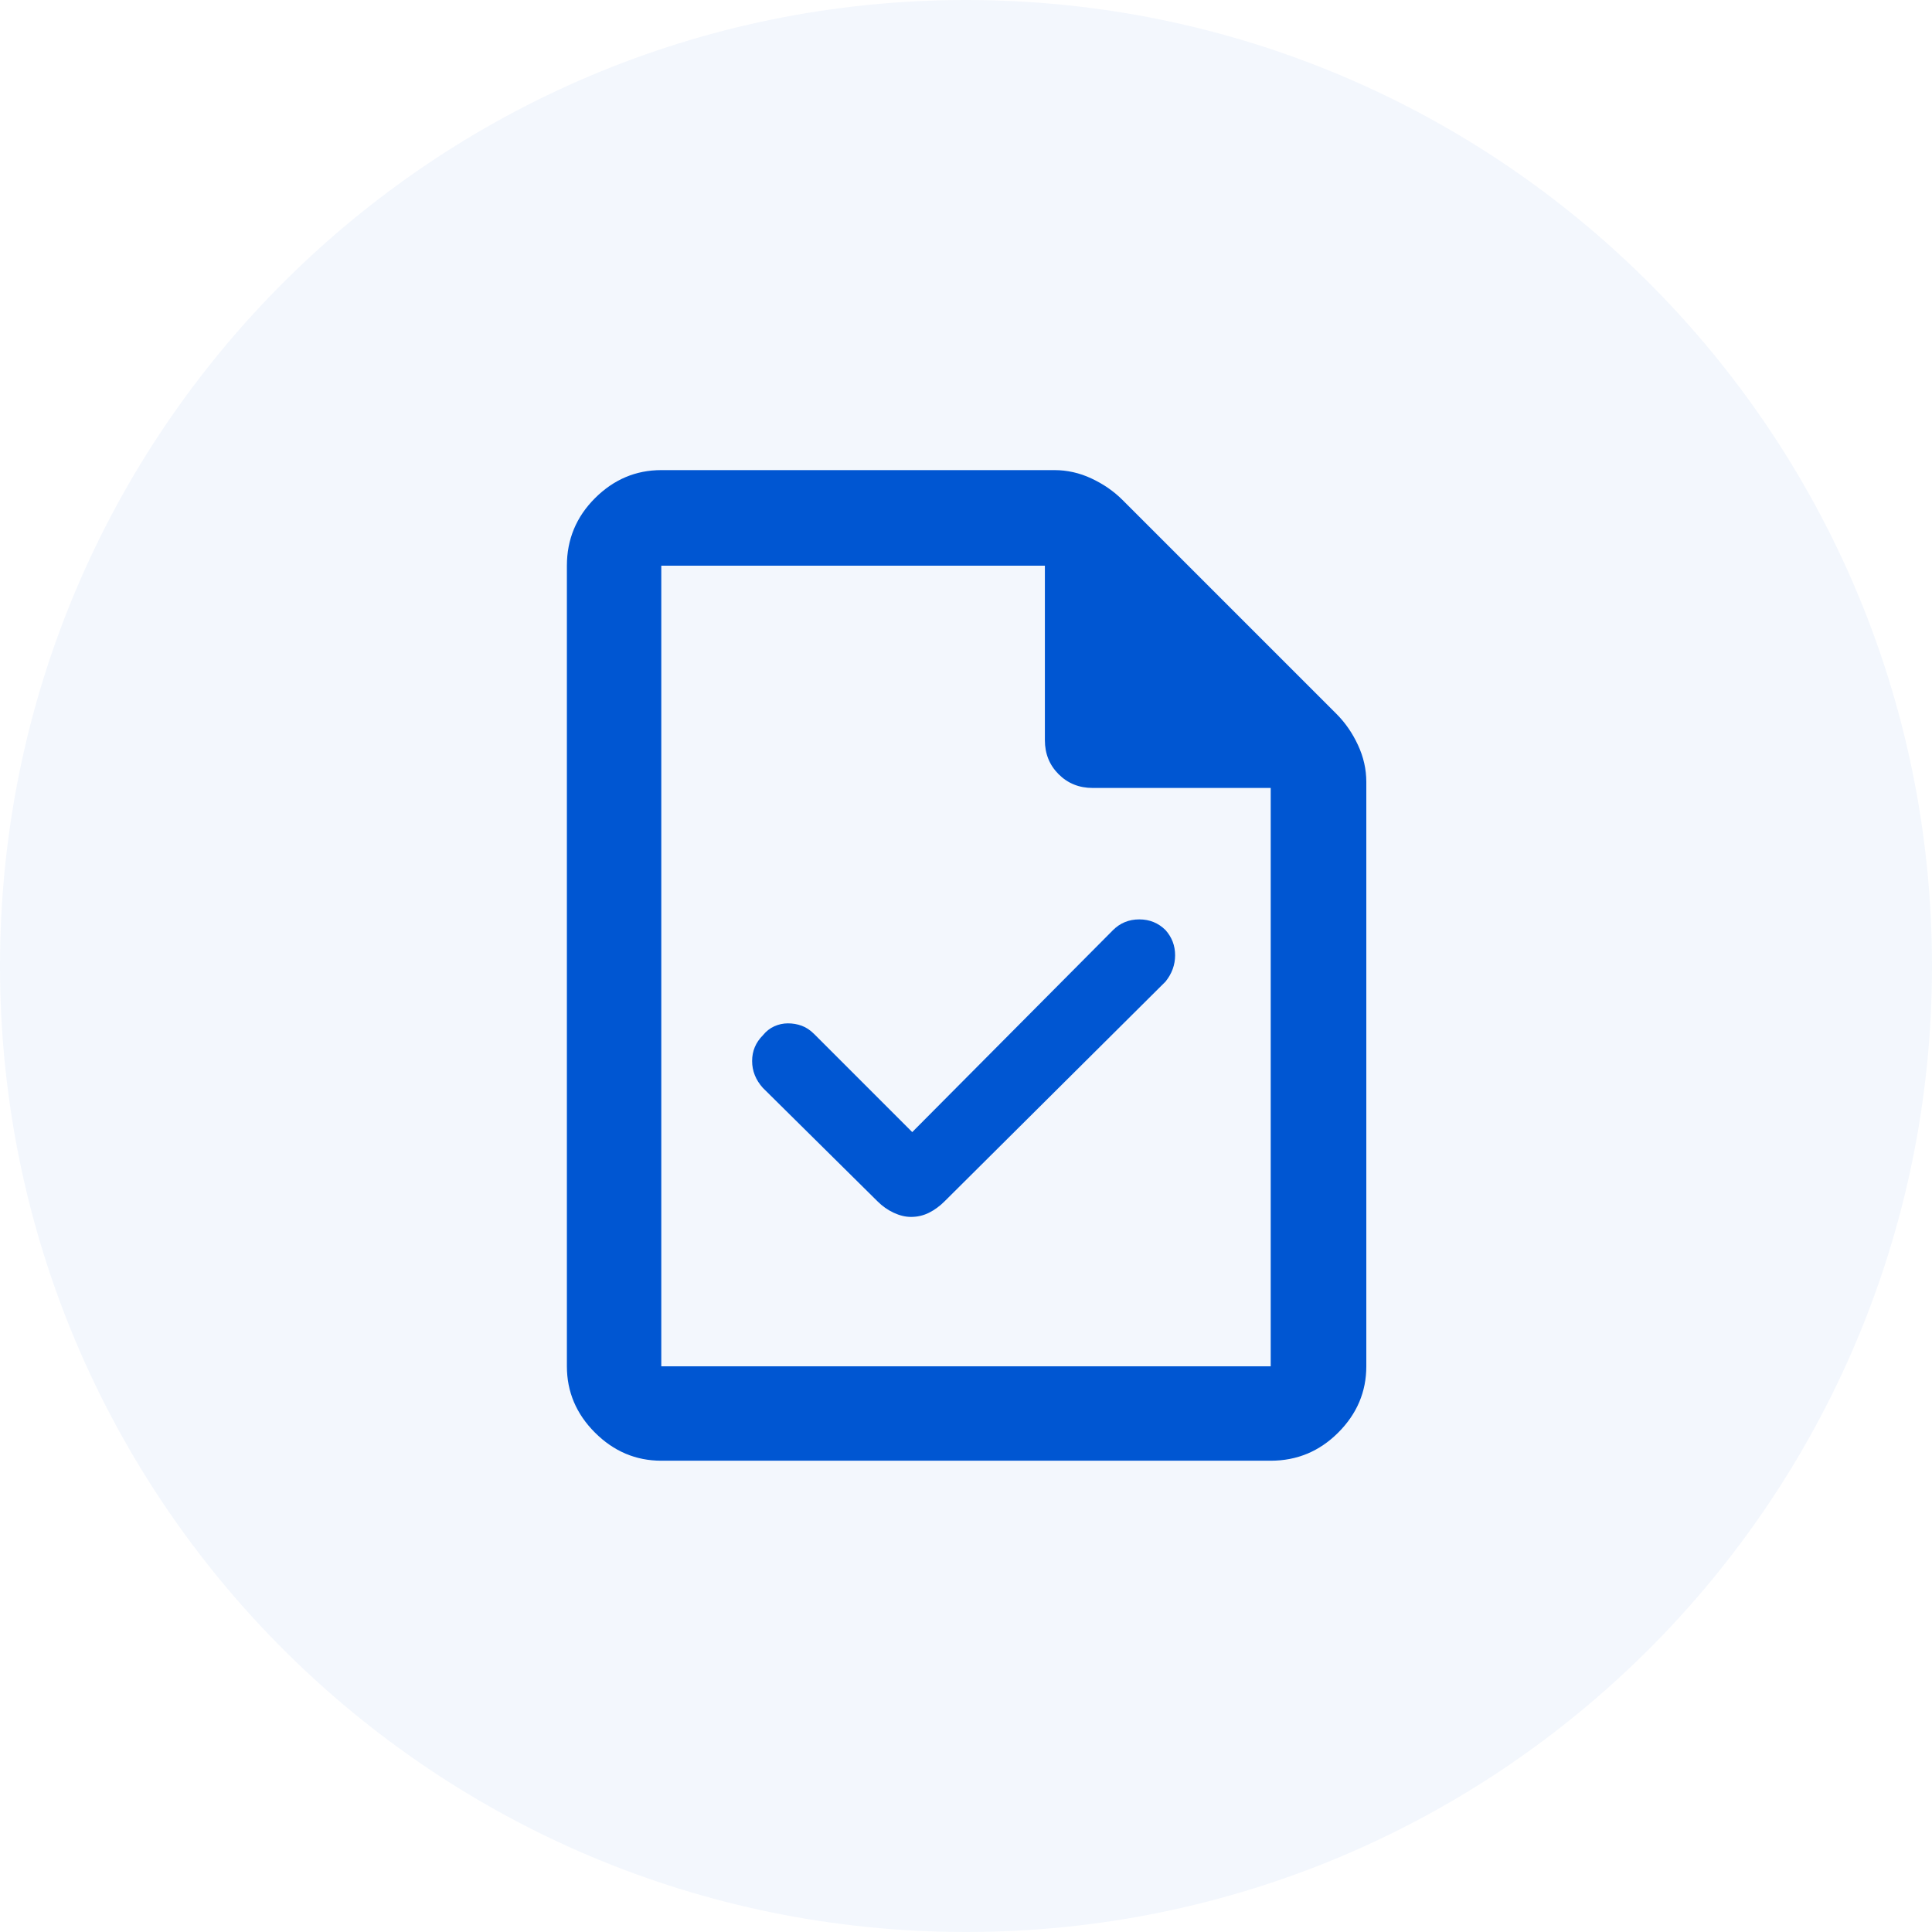
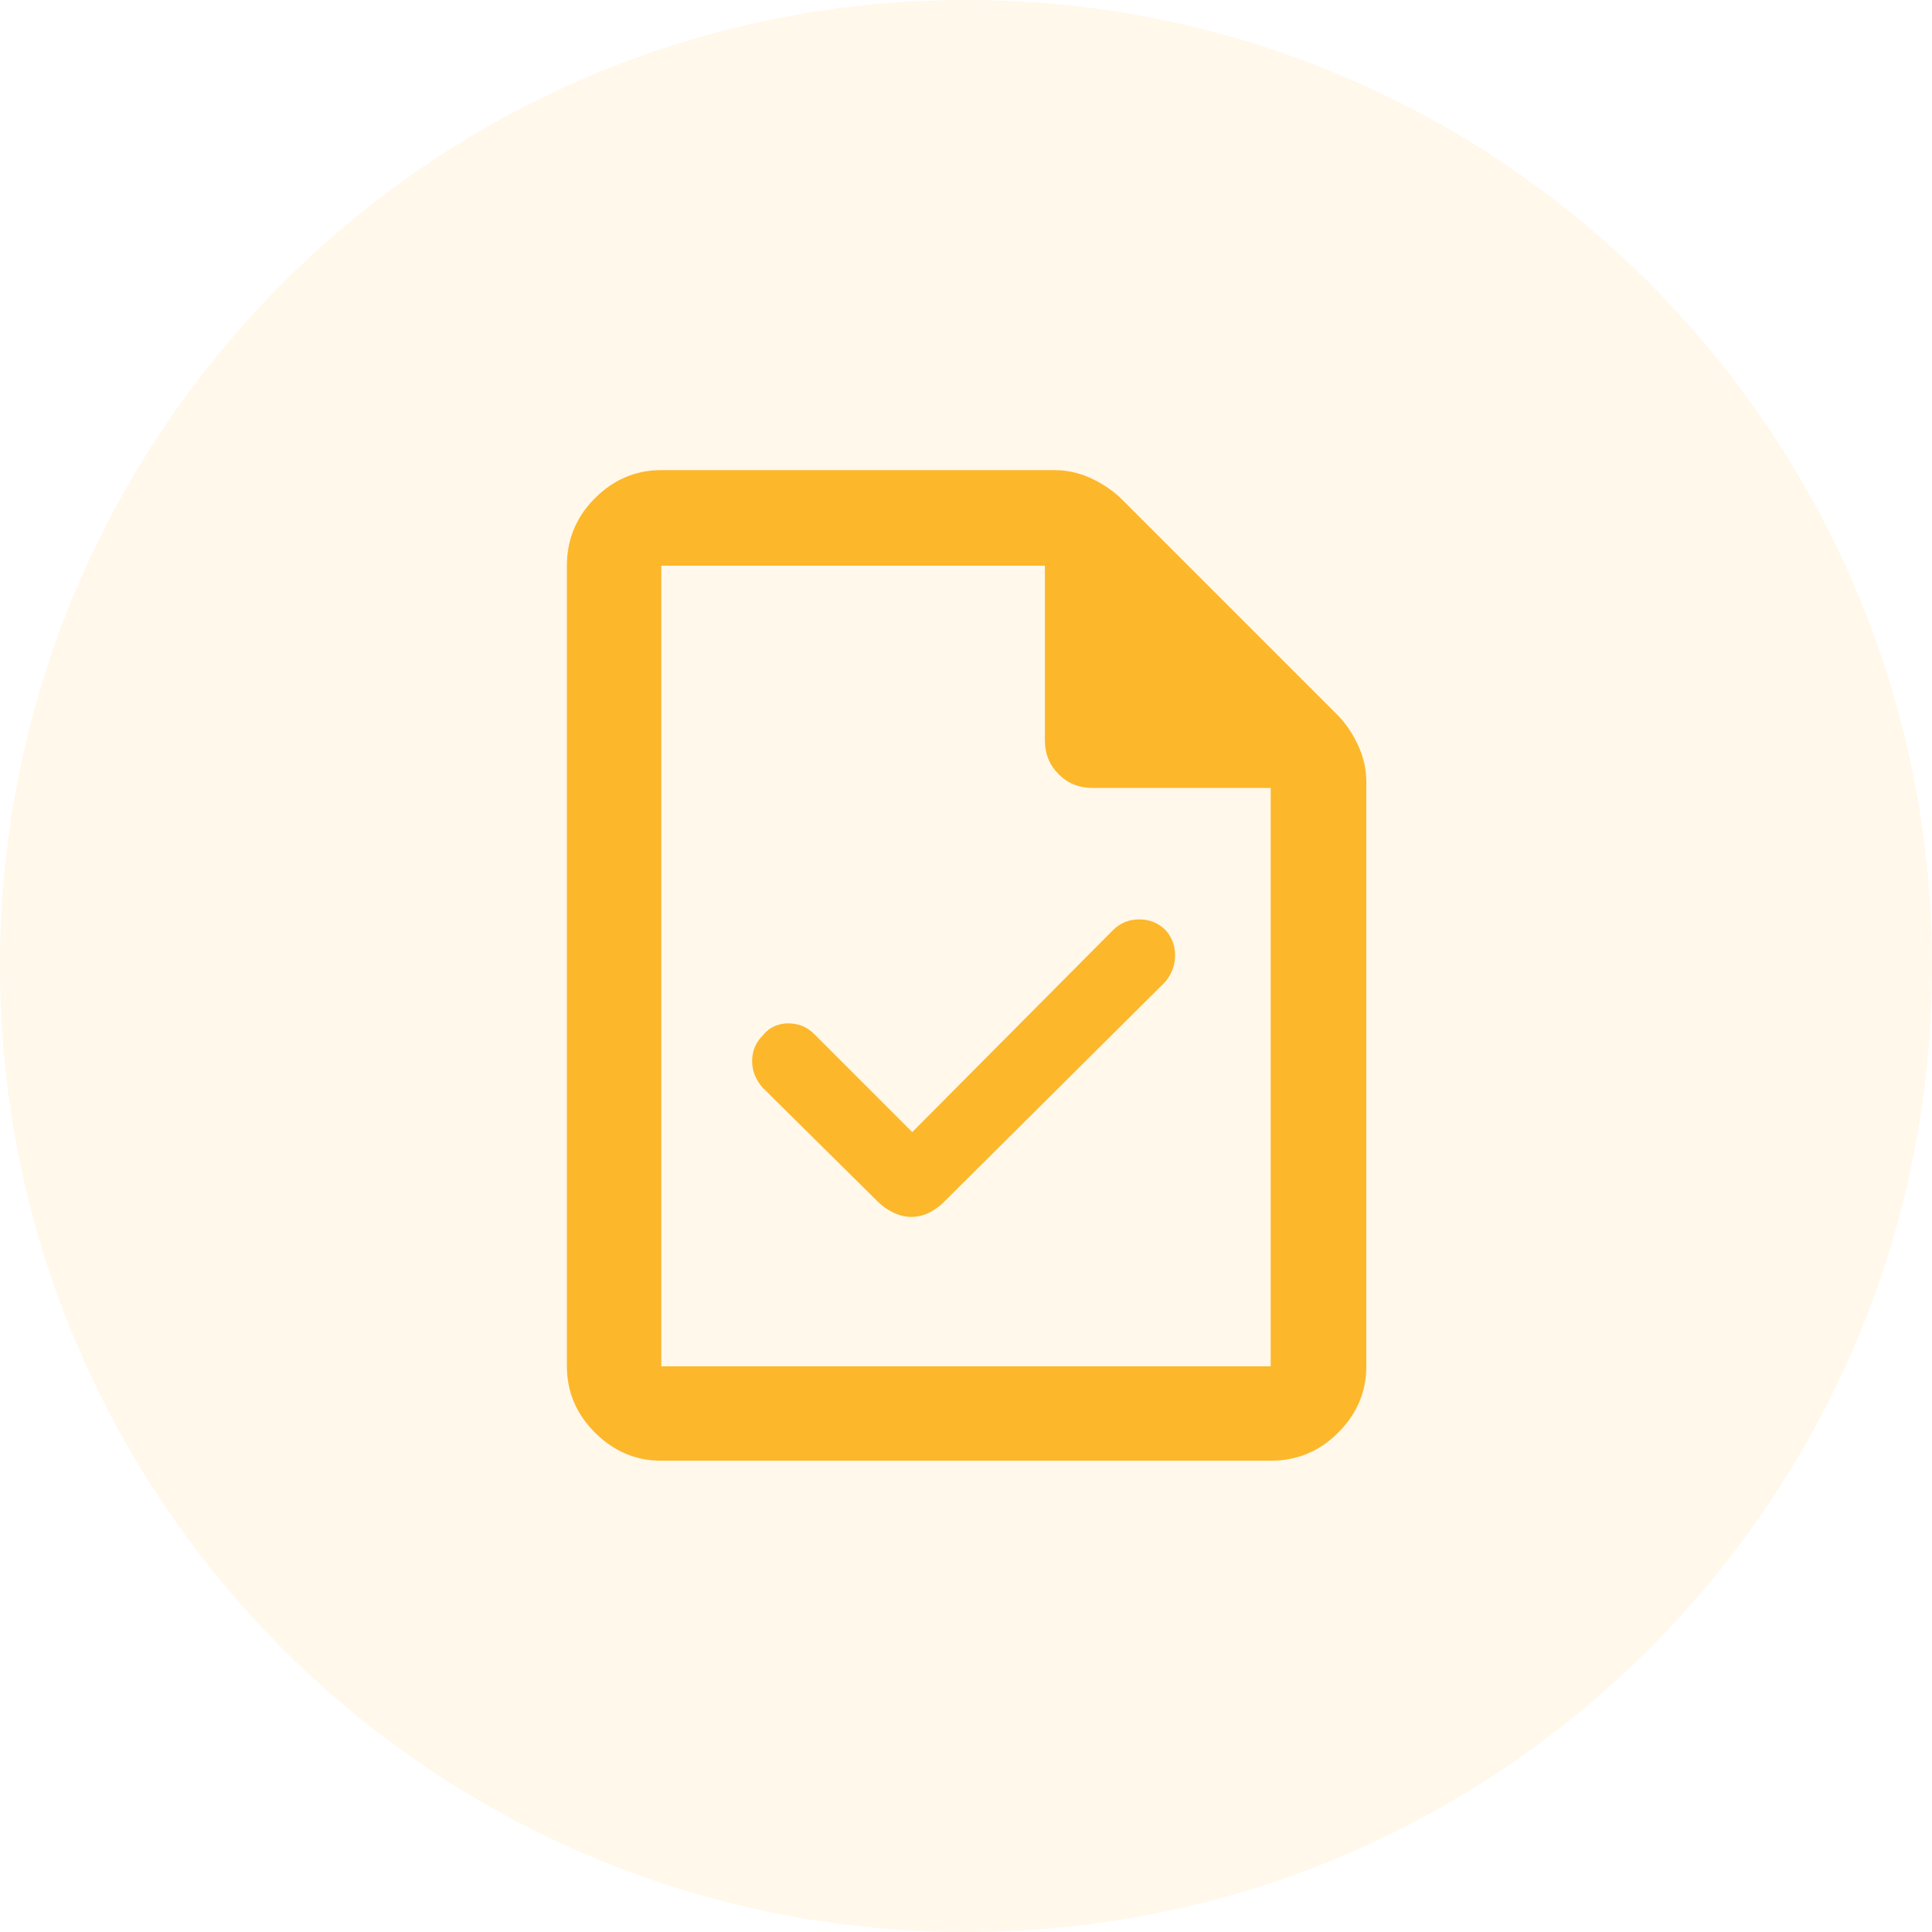
<svg xmlns="http://www.w3.org/2000/svg" width="64" height="64" viewBox="0 0 64 64" fill="none">
-   <circle cx="32" cy="32" r="32" fill="#0056D2" fill-opacity="0.05" />
-   <path d="M30.219 37.502L26.973 34.256C26.841 34.124 26.703 34.032 26.557 33.979C26.412 33.926 26.261 33.9 26.102 33.9C25.944 33.9 25.792 33.933 25.647 33.999C25.502 34.065 25.377 34.164 25.271 34.296C25.034 34.533 24.915 34.817 24.915 35.147C24.915 35.477 25.034 35.774 25.271 36.038L29.071 39.798C29.229 39.956 29.407 40.082 29.605 40.174C29.803 40.266 29.995 40.312 30.179 40.312C30.39 40.312 30.588 40.266 30.773 40.174C30.958 40.082 31.129 39.956 31.288 39.798L38.611 32.515C38.822 32.251 38.927 31.96 38.927 31.644C38.927 31.327 38.822 31.05 38.611 30.812C38.373 30.575 38.083 30.456 37.74 30.456C37.397 30.456 37.106 30.575 36.869 30.812L30.219 37.502ZM21.906 48.388C21.062 48.388 20.33 48.077 19.709 47.457C19.089 46.837 18.779 46.105 18.779 45.26V18.74C18.779 17.869 19.089 17.123 19.709 16.503C20.33 15.883 21.062 15.573 21.906 15.573H34.929C35.352 15.573 35.761 15.665 36.156 15.85C36.552 16.035 36.895 16.272 37.185 16.562L44.271 23.648C44.561 23.938 44.799 24.281 44.983 24.677C45.168 25.073 45.261 25.482 45.261 25.904V45.26C45.261 46.105 44.95 46.837 44.33 47.457C43.71 48.077 42.965 48.388 42.094 48.388H21.906ZM34.613 24.519V18.74H21.906V45.26H42.094V26.102H36.196C35.747 26.102 35.371 25.95 35.068 25.647C34.764 25.343 34.613 24.967 34.613 24.519ZM21.906 18.74V26.102V18.74V45.26V18.74Z" fill="#0056D2" />
+   <circle cx="32" cy="32" r="32" fill="#FFF8EB" />
+   <path d="M30.219 37.502L26.973 34.256C26.841 34.124 26.703 34.032 26.557 33.979C26.412 33.926 26.261 33.9 26.102 33.9C25.944 33.9 25.792 33.933 25.647 33.999C25.502 34.065 25.377 34.164 25.271 34.296C25.034 34.533 24.915 34.817 24.915 35.147C24.915 35.477 25.034 35.774 25.271 36.038L29.071 39.798C29.229 39.956 29.407 40.082 29.605 40.174C29.803 40.266 29.995 40.312 30.179 40.312C30.39 40.312 30.588 40.266 30.773 40.174C30.958 40.082 31.129 39.956 31.288 39.798L38.611 32.515C38.822 32.251 38.927 31.96 38.927 31.644C38.927 31.327 38.822 31.05 38.611 30.812C38.373 30.575 38.083 30.456 37.74 30.456C37.397 30.456 37.106 30.575 36.869 30.812L30.219 37.502ZM21.906 48.388C21.062 48.388 20.33 48.077 19.709 47.457C19.089 46.837 18.779 46.105 18.779 45.26V18.74C18.779 17.869 19.089 17.123 19.709 16.503C20.33 15.883 21.062 15.573 21.906 15.573H34.929C35.352 15.573 35.761 15.665 36.156 15.85C36.552 16.035 36.895 16.272 37.185 16.562L44.271 23.648C44.561 23.938 44.799 24.281 44.983 24.677C45.168 25.073 45.261 25.482 45.261 25.904V45.26C45.261 46.105 44.95 46.837 44.33 47.457C43.71 48.077 42.965 48.388 42.094 48.388H21.906ZM34.613 24.519V18.74H21.906V45.26H42.094V26.102H36.196C35.747 26.102 35.371 25.95 35.068 25.647C34.764 25.343 34.613 24.967 34.613 24.519ZM21.906 18.74V26.102V18.74V45.26V18.74Z" fill="#FDB72B" />
</svg>
